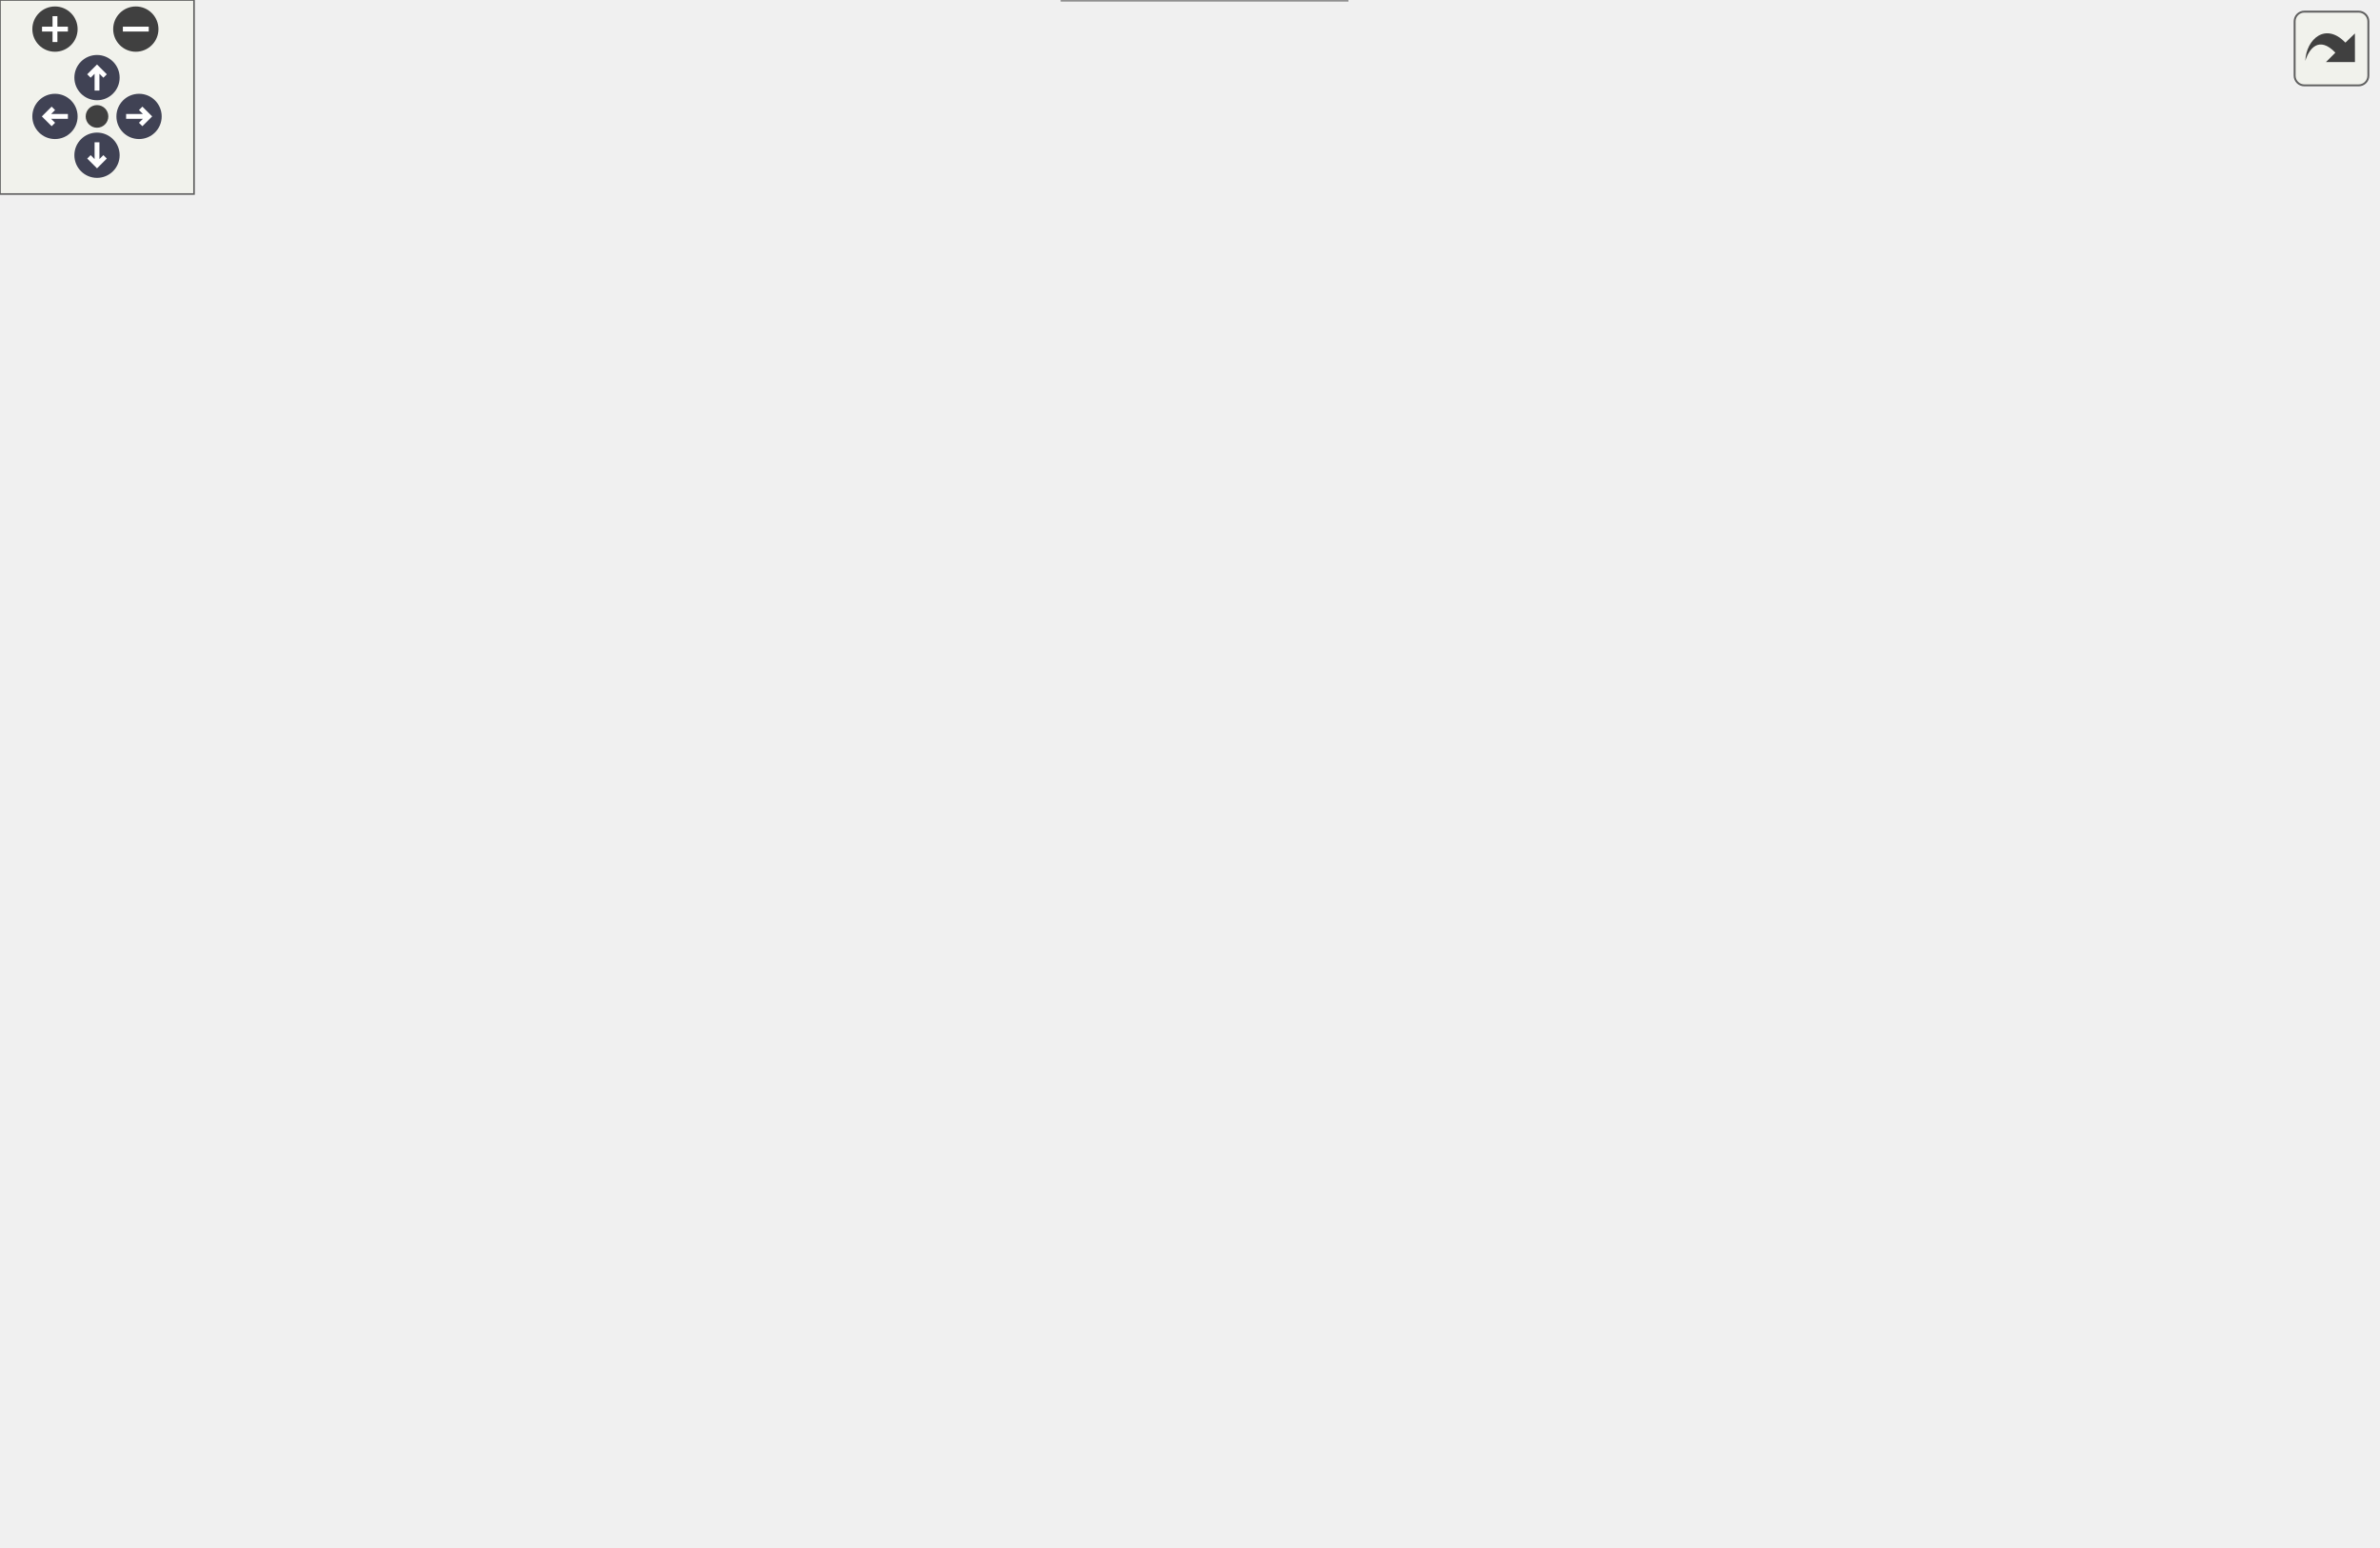
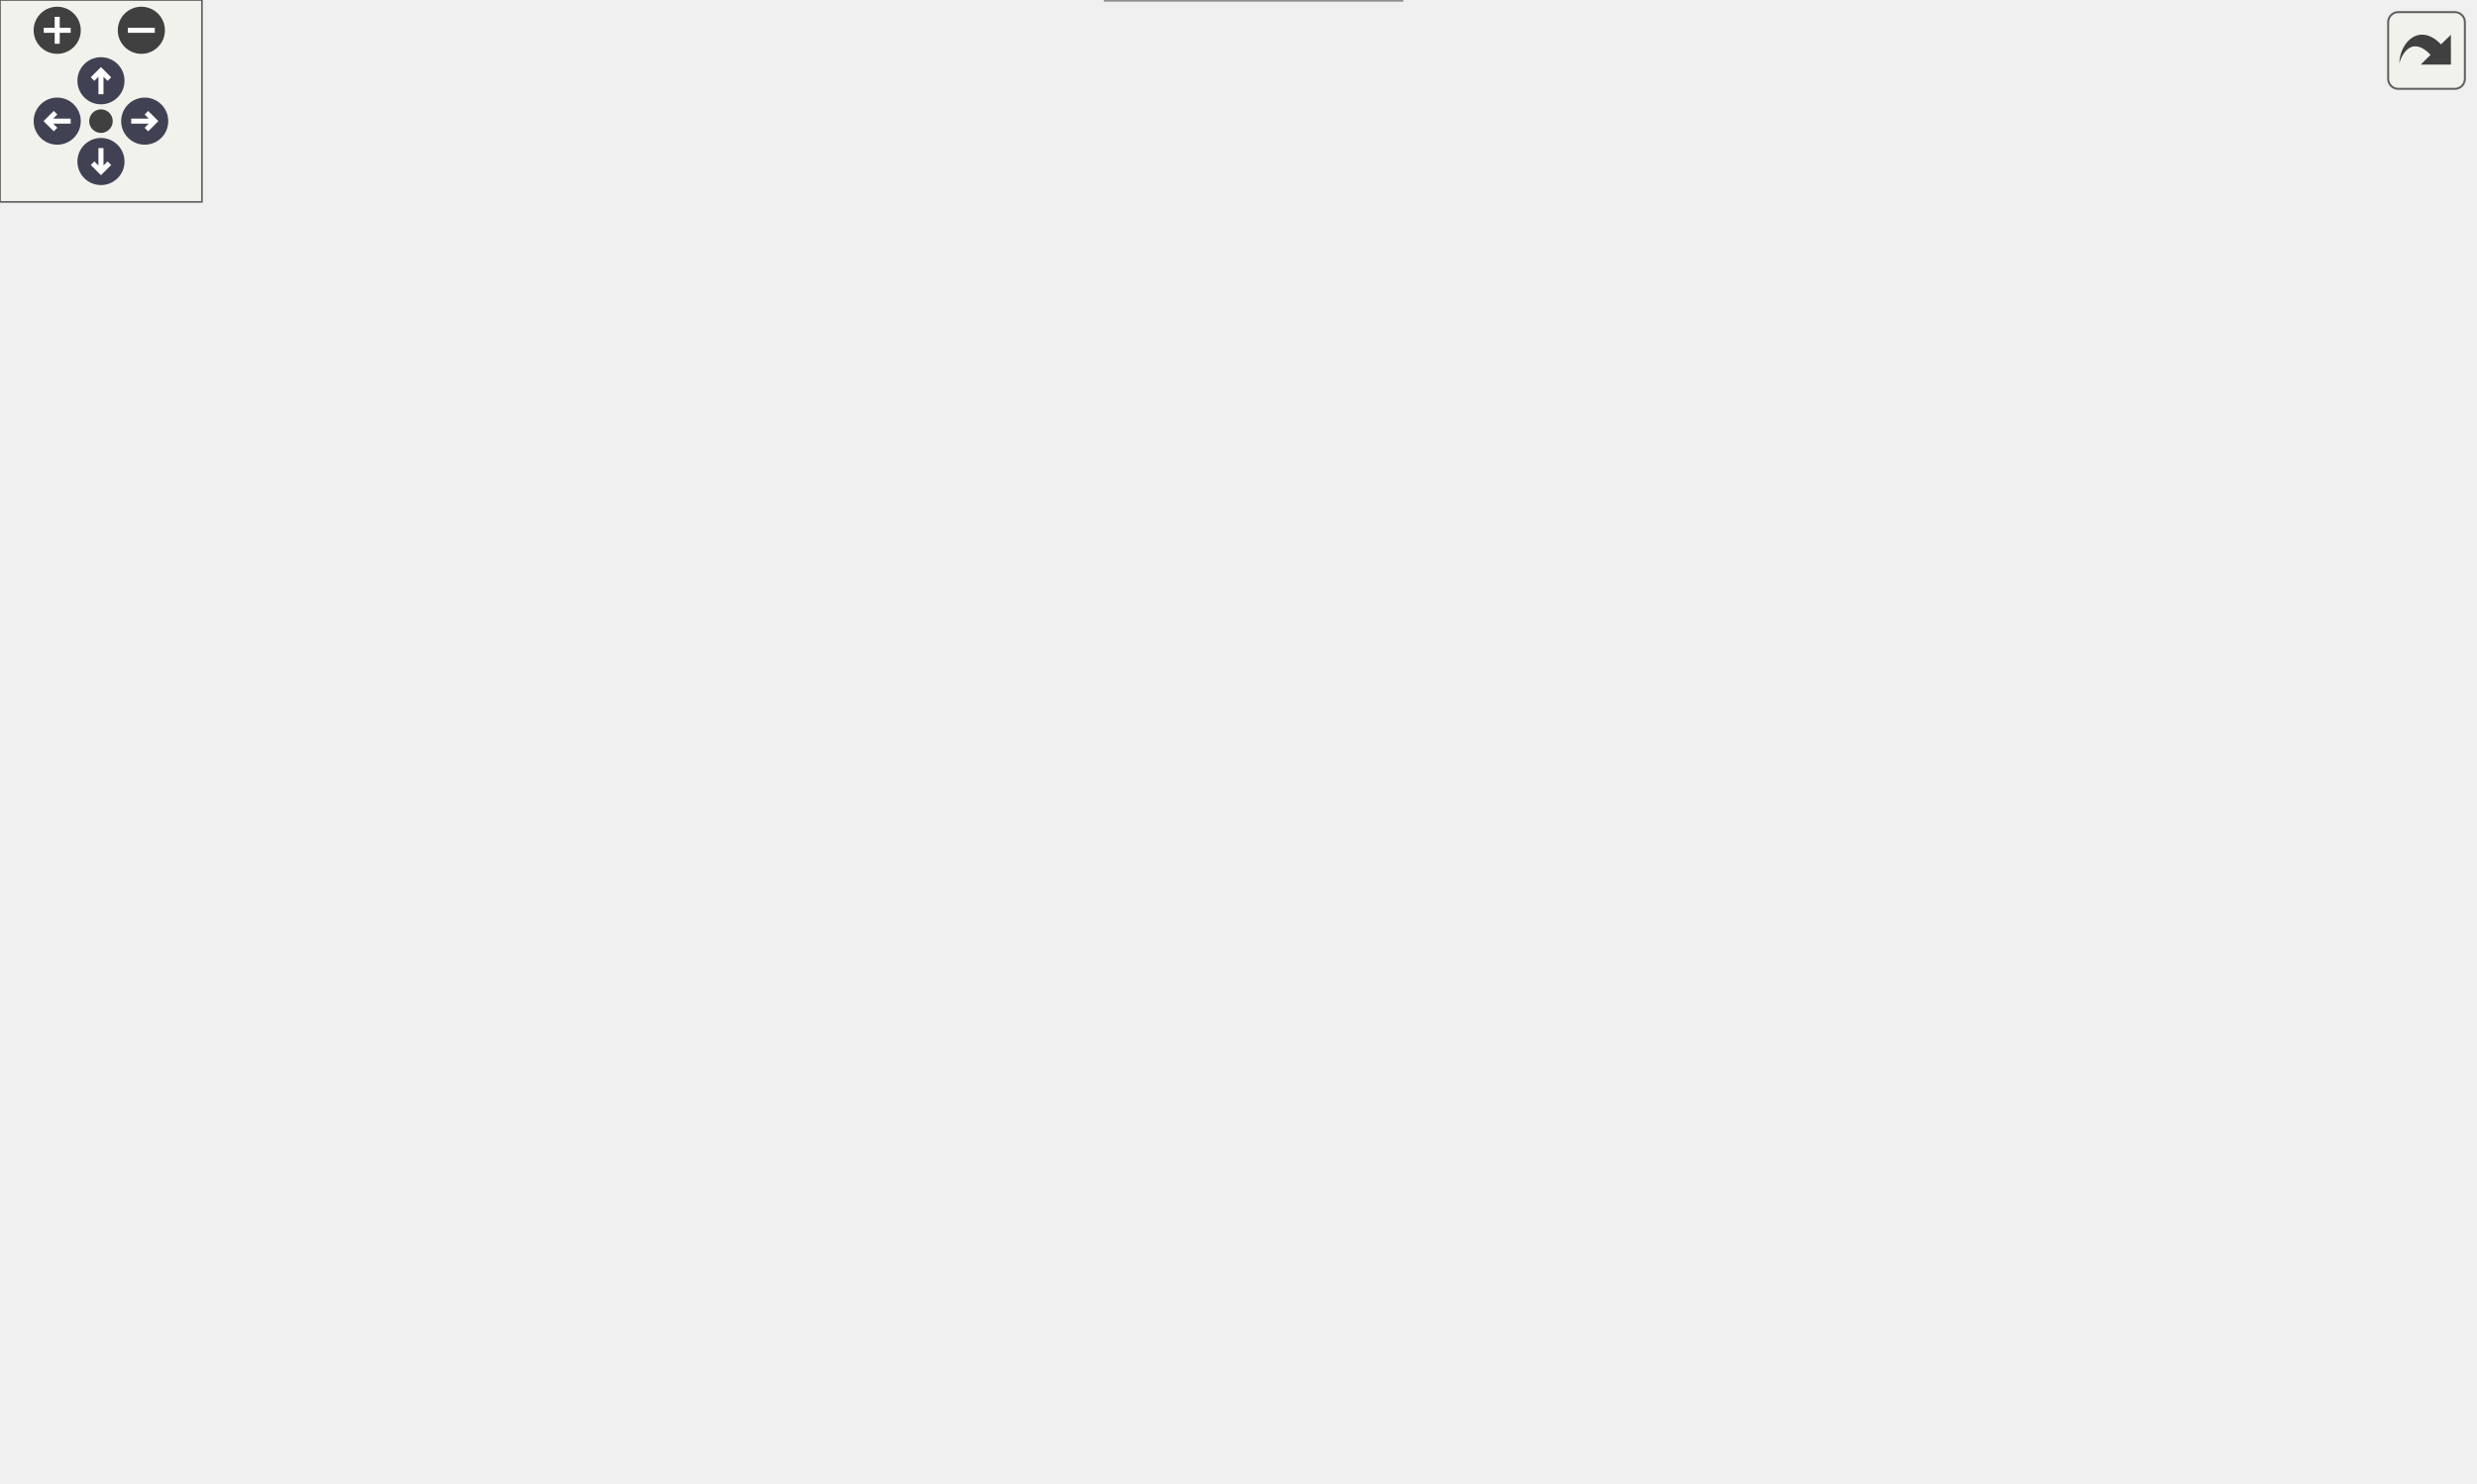
<svg xmlns="http://www.w3.org/2000/svg" xmlns:xlink="http://www.w3.org/1999/xlink" id="main" version="1.1" xml:space="preserve">
  <style type="text/css">
.node, .edge {opacity: 0.7;}
.node.selected, .edge.selected {opacity: 1;}
.edge:hover path { stroke: red; }
.edge:hover polygon { stroke: red; fill: red; }
</style>
  <defs>
    <circle id="rim" cx="0" cy="0" r="7" />
    <circle id="rim2" cx="0" cy="0" r="3.5" />
    <g id="zoomPlus">
      <use xlink:href="#rim" fill="#404040">
        <set attributeName="fill" to="#808080" begin="zoomplus.mouseover" end="zoomplus.mouseout" />
      </use>
      <path d="M-4,0h8M0,-4v8" fill="none" stroke="white" stroke-width="1.5" pointer-events="none" />
    </g>
    <g id="zoomMin">
      <use xlink:href="#rim" fill="#404040">
        <set attributeName="fill" to="#808080" begin="zoomminus.mouseover" end="zoomminus.mouseout" />
      </use>
      <path d="M-4,0h8" fill="none" stroke="white" stroke-width="1.5" pointer-events="none" />
    </g>
    <g id="arrowUp" transform="translate(30 24)">
      <use xlink:href="#rim" />
      <path pointer-events="none" fill="none" stroke="white" stroke-width="1.5" d="M0,-3.0v7 M-2.5,-0.5L0,-3.0L2.5,-0.5" />
    </g>
    <g id="arrowRight" transform="rotate(90) translate(36 -43)">
      <use xlink:href="#rim" />
      <path pointer-events="none" fill="none" stroke="white" stroke-width="1.5" d="M0,-3.0v7 M-2.5,-0.5L0,-3.0L2.5,-0.5" />
    </g>
    <g id="arrowDown" transform="rotate(180) translate(-30 -48)">
      <use xlink:href="#rim" />
      <path pointer-events="none" fill="none" stroke="white" stroke-width="1.5" d="M0,-3.0v7 M-2.5,-0.5L0,-3.0L2.5,-0.5" />
    </g>
    <g id="arrowLeft" transform="rotate(270) translate(-36 17)">
      <use xlink:href="#rim" />
      <path pointer-events="none" fill="none" stroke="white" stroke-width="1.5" d="M0,-3.0v7 M-2.5,-0.5L0,-3.0L2.5,-0.5" />
    </g>
    <g id="resetDef">
      <use xlink:href="#rim2" fill="#404040">
        <set attributeName="fill" to="#808080" begin="reset.mouseover" end="reset.mouseout" />
      </use>
    </g>
  </defs>
  <svg id="graph" class="graph">
    <g id="viewport">
      <g id="Node000001" class="node">
        <g id="a_Node000001">
          <a xlink:title="Generates a new unique ComponentTypeID.">
-             <polygon fill="#999999" stroke="#666666" points="735,-223 609,-223 609,-204 735,-204 735,-223" />
-             <text text-anchor="middle" x="672" y="-211" font-family="Helvetica,sans-Serif" font-size="10.00">newComponentTypeID</text>
+             <polygon fill="#999999" stroke="#666666" points="735,-205 609,-205 609,-186 735,-186 735,-205" />
+             <text text-anchor="middle" x="672" y="-193" font-family="Helvetica,sans-Serif" font-size="10.00">newComponentTypeID</text>
          </a>
        </g>
      </g>
      <g id="Node000002" class="node">
        <g id="a_Node000002">
          <a xlink:href="engine_2ecs_2ecs_8hpp.html#a5a868f82168f3b251aa7ca758686125c" target="_top" xlink:title="Retrieves the unique ID for a given component type.">
-             <polygon fill="white" stroke="#666666" points="573,-223 474,-223 474,-204 573,-204 573,-223" />
-             <text text-anchor="middle" x="523.5" y="-211" font-family="Helvetica,sans-Serif" font-size="10.00">getComponentID</text>
+             <polygon fill="white" stroke="#666666" points="573,-205 474,-205 474,-186 573,-186 573,-205" />
+             <text text-anchor="middle" x="523.5" y="-193" font-family="Helvetica,sans-Serif" font-size="10.00">getComponentID</text>
          </a>
        </g>
      </g>
      <g id="edge1_Node000001_Node000002" class="edge">
        <g id="a_edge1_Node000001_Node000002">
          <a xlink:title=" ">
-             <path fill="none" stroke="#63b8ff" d="M598.8,-213.5C590.2,-213.5 581.57,-213.5 573.4,-213.5" />
-             <polygon fill="#63b8ff" stroke="#63b8ff" points="598.87,-217 608.87,-213.5 598.87,-210 598.87,-217" />
+             <path fill="none" stroke="#63b8ff" d="M598.8,-195.5C590.2,-195.5 581.57,-195.5 573.4,-195.5" />
+             <polygon fill="#63b8ff" stroke="#63b8ff" points="598.87,-199 608.87,-195.5 598.87,-192 598.87,-199" />
          </a>
        </g>
      </g>
      <g id="Node000003" class="node">
        <g id="a_Node000003">
          <a xlink:href="classServer.html#aac4110712ec347909be9bd4a5140ac4f" target="_top" xlink:title=" ">
-             <polygon fill="white" stroke="#666666" points="425.5,-391 319.5,-391 319.5,-372 425.5,-372 425.5,-391" />
-             <text text-anchor="middle" x="372.5" y="-379" font-family="Helvetica,sans-Serif" font-size="10.00">Server::applyInput</text>
+             <polygon fill="white" stroke="#666666" points="425.5,-354 319.5,-354 319.5,-335 425.5,-335 425.5,-354" />
+             <text text-anchor="middle" x="372.5" y="-342" font-family="Helvetica,sans-Serif" font-size="10.00">Server::applyInput</text>
          </a>
        </g>
      </g>
      <g id="edge2_Node000002_Node000003" class="edge">
        <g id="a_edge2_Node000002_Node000003">
          <a xlink:title=" ">
-             <path fill="none" stroke="#63b8ff" d="M516.82,-233.29C506.55,-265.51 481.76,-329.19 438,-363.5 433.61,-366.94 428.6,-369.73 423.35,-371.98" />
-             <polygon fill="#63b8ff" stroke="#63b8ff" points="520.3,-233.88 519.86,-223.3 513.6,-231.85 520.3,-233.88" />
+             <path fill="none" stroke="#63b8ff" d="M515.3,-214.79C503.57,-243.53 477.61,-297.32 438,-326.5 433.32,-329.95 428.01,-332.74 422.49,-334.99" />
+             <polygon fill="#63b8ff" stroke="#63b8ff" points="518.7,-215.69 519.09,-205.11 512.19,-213.14 518.7,-215.69" />
          </a>
        </g>
      </g>
      <g id="Node000004" class="node">
        <g id="a_Node000004">
          <a xlink:href="classServer.html#aeee363eaf9f494aa542f2e0ad1d7813b" target="_top" xlink:title=" ">
-             <polygon fill="white" stroke="#666666" points="271,-372 149,-372 149,-353 271,-353 271,-372" />
-             <text text-anchor="middle" x="210" y="-360" font-family="Helvetica,sans-Serif" font-size="10.00">Server::processInputs</text>
+             <polygon fill="white" stroke="#666666" points="271,-335 149,-335 149,-316 271,-316 271,-335" />
+             <text text-anchor="middle" x="210" y="-323" font-family="Helvetica,sans-Serif" font-size="10.00">Server::processInputs</text>
          </a>
        </g>
      </g>
      <g id="edge9_Node000002_Node000004" class="edge">
        <g id="a_edge9_Node000002_Node000004">
          <a xlink:title=" ">
-             <path fill="none" stroke="#63b8ff" d="M520.43,-233.2C515.05,-273.04 496.7,-362.61 438,-400.5 369.51,-444.71 266.03,-394.33 226.82,-372.04" />
-             <polygon fill="#63b8ff" stroke="#63b8ff" points="523.92,-233.51 521.64,-223.16 516.97,-232.66 523.92,-233.51" />
+             <path fill="none" stroke="#63b8ff" d="M519.42,-214.99C512.44,-251.71 491.65,-330.43 438,-363.5 368.78,-406.17 266.17,-356.99 226.99,-335.02" />
+             <polygon fill="#63b8ff" stroke="#63b8ff" points="522.88,-215.49 521.16,-205.04 515.99,-214.28 522.88,-215.49" />
          </a>
        </g>
      </g>
      <g id="Node000005" class="node">
        <g id="a_Node000005">
          <a xlink:href="classServer.html#af36f3a832531844b5f18d40c6db22cc9" target="_top" xlink:title=" ">
-             <polygon fill="white" stroke="#666666" points="261,-242 159,-242 159,-223 261,-223 261,-242" />
-             <text text-anchor="middle" x="210" y="-230" font-family="Helvetica,sans-Serif" font-size="10.00">Server::broadcast</text>
+             <polygon fill="white" stroke="#666666" points="261,-205 159,-205 159,-186 261,-186 261,-205" />
+             <text text-anchor="middle" x="210" y="-193" font-family="Helvetica,sans-Serif" font-size="10.00">Server::broadcast</text>
          </a>
        </g>
      </g>
      <g id="edge4_Node000002_Node000005" class="edge">
        <g id="a_edge4_Node000002_Node000005">
          <a xlink:title=" ">
-             <path fill="none" stroke="#63b8ff" d="M463.63,-217.09C405.13,-220.66 316.37,-226.07 261.13,-229.44" />
-             <polygon fill="#63b8ff" stroke="#63b8ff" points="464.06,-220.57 473.83,-216.47 463.63,-213.58 464.06,-220.57" />
+             <path fill="none" stroke="#63b8ff" d="M463.63,-195.5C405.13,-195.5 316.37,-195.5 261.13,-195.5" />
+             <polygon fill="#63b8ff" stroke="#63b8ff" points="463.83,-199 473.83,-195.5 463.83,-192 463.83,-199" />
          </a>
        </g>
      </g>
      <g id="Node000006" class="node">
        <g id="a_Node000006">
          <a xlink:href="classSerializer.html#aecc21abd02f735d072a7f5ac997e6d4e" target="_top" xlink:title=" ">
-             <polygon fill="white" stroke="#666666" points="433.5,-167 311.5,-167 311.5,-148 433.5,-148 433.5,-167" />
-             <text text-anchor="middle" x="372.5" y="-155" font-family="Helvetica,sans-Serif" font-size="10.00">Serializer::deserialize</text>
+             <polygon fill="white" stroke="#666666" points="433.5,-130 311.5,-130 311.5,-111 433.5,-111 433.5,-130" />
+             <text text-anchor="middle" x="372.5" y="-118" font-family="Helvetica,sans-Serif" font-size="10.00">Serializer::deserialize</text>
          </a>
        </g>
      </g>
      <g id="edge5_Node000002_Node000006" class="edge">
        <g id="a_edge5_Node000002_Node000006">
          <a xlink:title=" ">
-             <path fill="none" stroke="#63b8ff" d="M493.95,-199.37C477.78,-191.69 457.04,-182.39 438,-175.5 429.47,-172.41 420.16,-169.54 411.32,-167.03" />
-             <polygon fill="#63b8ff" stroke="#63b8ff" points="492.85,-202.72 503.38,-203.9 495.88,-196.41 492.85,-202.72" />
+             <path fill="none" stroke="#63b8ff" d="M502.65,-179.4C486.19,-166.74 461.72,-149.46 438,-138.5 430.82,-135.18 422.91,-132.36 415.15,-130" />
+             <polygon fill="#63b8ff" stroke="#63b8ff" points="500.89,-182.47 510.92,-185.89 505.21,-176.96 500.89,-182.47" />
          </a>
        </g>
      </g>
      <g id="Node000007" class="node">
        <g id="a_Node000007">
          <a xlink:href="classServer.html#a167f3f27856b0e3c707f4f98c0bb75be" target="_top" xlink:title=" ">
-             <polygon fill="white" stroke="#666666" points="438,-354 307,-354 307,-335 438,-335 438,-354" />
-             <text text-anchor="middle" x="372.5" y="-342" font-family="Helvetica,sans-Serif" font-size="10.00">Server::entityForClients</text>
+             <polygon fill="white" stroke="#666666" points="438,-317 307,-317 307,-298 438,-298 438,-317" />
+             <text text-anchor="middle" x="372.5" y="-305" font-family="Helvetica,sans-Serif" font-size="10.00">Server::entityForClients</text>
          </a>
        </g>
      </g>
      <g id="edge6_Node000002_Node000007" class="edge">
        <g id="a_edge6_Node000002_Node000007">
          <a xlink:title=" ">
-             <path fill="none" stroke="#63b8ff" d="M513.47,-232.29C500.37,-257.53 473.71,-302.05 438,-326.5 433.01,-329.92 427.39,-332.69 421.6,-334.93" />
-             <polygon fill="#63b8ff" stroke="#63b8ff" points="516.75,-233.56 518.1,-223.05 510.49,-230.42 516.75,-233.56" />
+             <path fill="none" stroke="#63b8ff" d="M511,-213.59C496.52,-234.89 469.67,-269.85 438,-289.5 432.47,-292.93 426.27,-295.72 419.96,-297.99" />
+             <polygon fill="#63b8ff" stroke="#63b8ff" points="514,-215.4 516.59,-205.12 508.15,-211.54 514,-215.4" />
          </a>
        </g>
      </g>
      <g id="Node000008" class="node">
        <g id="a_Node000008">
          <a xlink:href="NetworkProtocol_8hpp.html#a31decf49dac3ae6a95dd28cb3607e37e" target="_top" xlink:title=" ">
-             <polygon fill="white" stroke="#666666" points="411,-130 334,-130 334,-111 411,-111 411,-130" />
-             <text text-anchor="middle" x="372.5" y="-118" font-family="Helvetica,sans-Serif" font-size="10.00">IsTickNewer</text>
+             <polygon fill="white" stroke="#666666" points="411,-93 334,-93 334,-74 411,-74 411,-93" />
+             <text text-anchor="middle" x="372.5" y="-81" font-family="Helvetica,sans-Serif" font-size="10.00">IsTickNewer</text>
          </a>
        </g>
      </g>
      <g id="edge8_Node000002_Node000008" class="edge">
        <g id="a_edge8_Node000002_Node000008">
          <a xlink:title=" ">
-             <path fill="none" stroke="#63b8ff" d="M507.6,-196.33C491.91,-179.29 465.68,-153.59 438,-138.5 429.73,-133.99 420.24,-130.54 411.12,-127.92" />
-             <polygon fill="#63b8ff" stroke="#63b8ff" points="505.13,-198.82 514.41,-203.92 510.33,-194.14 505.13,-198.82" />
+             <path fill="none" stroke="#63b8ff" d="M511,-177.41C496.52,-156.11 469.67,-121.15 438,-101.5 429.9,-96.47 420.37,-92.82 411.16,-90.18" />
+             <polygon fill="#63b8ff" stroke="#63b8ff" points="508.15,-179.46 516.59,-185.88 514,-175.6 508.15,-179.46" />
          </a>
        </g>
      </g>
      <g id="Node000009" class="node">
        <g id="a_Node000009">
          <a xlink:href="classSafeQueue.html#ae51181f65378234bf3a0f66a86d4b33a" target="_top" xlink:title=" ">
-             <polygon fill="white" stroke="#666666" points="422,-204 323,-204 323,-185 422,-185 422,-204" />
-             <text text-anchor="middle" x="372.5" y="-192" font-family="Helvetica,sans-Serif" font-size="10.00">SafeQueue::push</text>
+             <polygon fill="white" stroke="#666666" points="422,-167 323,-167 323,-148 422,-148 422,-167" />
+             <text text-anchor="middle" x="372.5" y="-155" font-family="Helvetica,sans-Serif" font-size="10.00">SafeQueue::push</text>
          </a>
        </g>
      </g>
      <g id="edge10_Node000002_Node000009" class="edge">
        <g id="a_edge10_Node000002_Node000009">
          <a xlink:title=" ">
-             <path fill="none" stroke="#63b8ff" d="M463.42,-205.97C449.73,-204.22 435.32,-202.38 422.14,-200.7" />
-             <polygon fill="#63b8ff" stroke="#63b8ff" points="463.35,-209.49 473.71,-207.28 464.23,-202.54 463.35,-209.49" />
+             <path fill="none" stroke="#63b8ff" d="M475.01,-183.39C454.26,-178.1 430.27,-171.98 410.83,-167.02" />
+             <polygon fill="#63b8ff" stroke="#63b8ff" points="474.35,-186.83 484.9,-185.91 476.08,-180.05 474.35,-186.83" />
          </a>
        </g>
      </g>
      <g id="Node000011" class="node">
        <g id="a_Node000011">
          <a xlink:href="classSerializer.html#a8a16d22eb8292ced21de7bef62576ccf" target="_top" xlink:title=" ">
-             <polygon fill="white" stroke="#666666" points="427.5,-93 317.5,-93 317.5,-74 427.5,-74 427.5,-93" />
-             <text text-anchor="middle" x="372.5" y="-81" font-family="Helvetica,sans-Serif" font-size="10.00">Serializer::serialize</text>
+             <polygon fill="white" stroke="#666666" points="427.5,-56 317.5,-56 317.5,-37 427.5,-37 427.5,-56" />
+             <text text-anchor="middle" x="372.5" y="-44" font-family="Helvetica,sans-Serif" font-size="10.00">Serializer::serialize</text>
          </a>
        </g>
      </g>
      <g id="edge13_Node000002_Node000011" class="edge">
        <g id="a_edge13_Node000002_Node000011">
          <a xlink:title=" ">
-             <path fill="none" stroke="#63b8ff" d="M513.23,-194.5C500.01,-169.42 473.38,-125.62 438,-101.5 433,-98.1 427.38,-95.33 421.58,-93.09" />
-             <polygon fill="#63b8ff" stroke="#63b8ff" points="510.26,-196.38 517.92,-203.71 516.5,-193.21 510.26,-196.38" />
+             <path fill="none" stroke="#63b8ff" d="M515.3,-176.21C503.57,-147.47 477.61,-93.68 438,-64.5 433.32,-61.05 428.01,-58.26 422.49,-56.01" />
+             <polygon fill="#63b8ff" stroke="#63b8ff" points="512.19,-177.86 519.09,-185.89 518.7,-175.31 512.19,-177.86" />
          </a>
        </g>
      </g>
      <g id="Node000012" class="node">
        <g id="a_Node000012">
-           <a xlink:href="classServer.html#afdc204b21eae699fb44042665c44bbd0" target="_top" xlink:title=" ">
-             <polygon fill="white" stroke="#666666" points="415.5,-56 329.5,-56 329.5,-37 415.5,-37 415.5,-56" />
-             <text text-anchor="middle" x="372.5" y="-44" font-family="Helvetica,sans-Serif" font-size="10.00">Server::Server</text>
+           <a xlink:href="classSafeQueue.html#ab2f40bad1a39f332c1a8c7b4e858b190" target="_top" xlink:title=" ">
+             <polygon fill="white" stroke="#666666" points="426,-280 319,-280 319,-261 426,-261 426,-280" />
+             <text text-anchor="middle" x="372.5" y="-268" font-family="Helvetica,sans-Serif" font-size="10.00">SafeQueue::tryPop</text>
          </a>
        </g>
      </g>
      <g id="edge14_Node000002_Node000012" class="edge">
        <g id="a_edge14_Node000002_Node000012">
          <a xlink:title=" ">
-             <path fill="none" stroke="#63b8ff" d="M516.79,-193.84C506.45,-161.83 481.59,-98.58 438,-64.5 431.5,-59.42 423.64,-55.77 415.68,-53.15" />
-             <polygon fill="#63b8ff" stroke="#63b8ff" points="513.55,-195.24 519.84,-203.77 520.24,-193.18 513.55,-195.24" />
-           </a>
-         </g>
-       </g>
-       <g id="Node000013" class="node">
-         <g id="a_Node000013">
-           <a xlink:href="classSafeQueue.html#ab2f40bad1a39f332c1a8c7b4e858b190" target="_top" xlink:title=" ">
-             <polygon fill="white" stroke="#666666" points="426,-317 319,-317 319,-298 426,-298 426,-317" />
-             <text text-anchor="middle" x="372.5" y="-305" font-family="Helvetica,sans-Serif" font-size="10.00">SafeQueue::tryPop</text>
-           </a>
-         </g>
-       </g>
-       <g id="edge15_Node000002_Node000013" class="edge">
-         <g id="a_edge15_Node000002_Node000013">
-           <a xlink:title=" ">
-             <path fill="none" stroke="#63b8ff" d="M507.64,-230.91C491.99,-248.19 465.79,-274.23 438,-289.5 431.89,-292.86 425.1,-295.63 418.28,-297.91" />
-             <polygon fill="#63b8ff" stroke="#63b8ff" points="510.44,-233.03 514.44,-223.22 505.2,-228.39 510.44,-233.03" />
-           </a>
-         </g>
-       </g>
-       <g id="Node000016" class="node">
-         <g id="a_Node000016">
+             <path fill="none" stroke="#63b8ff" d="M502.65,-211.6C486.19,-224.26 461.72,-241.54 438,-252.5 430.82,-255.82 422.91,-258.64 415.15,-261" />
+             <polygon fill="#63b8ff" stroke="#63b8ff" points="505.21,-214.04 510.92,-205.11 500.89,-208.53 505.21,-214.04" />
+           </a>
+         </g>
+       </g>
+       <g id="Node000015" class="node">
+         <g id="a_Node000015">
          <a xlink:href="classServer.html#af7b0a4370ac2c1e573f292870adfa81c" target="_top" xlink:title=" ">
            <polygon fill="white" stroke="#666666" points="416.5,-19 328.5,-19 328.5,0 416.5,0 416.5,-19" />
            <text text-anchor="middle" x="372.5" y="-7" font-family="Helvetica,sans-Serif" font-size="10.00">Server::update</text>
          </a>
        </g>
      </g>
+       <g id="edge20_Node000002_Node000015" class="edge">
+         <g id="a_edge20_Node000002_Node000015">
+           <a xlink:title=" ">
+             <path fill="none" stroke="#63b8ff" d="M518.15,-175.84C509.34,-140.67 486,-66.99 438,-27.5 431.81,-22.4 424.26,-18.75 416.55,-16.12" />
+             <polygon fill="#63b8ff" stroke="#63b8ff" points="514.8,-176.89 520.52,-185.81 521.62,-175.27 514.8,-176.89" />
+           </a>
+         </g>
+       </g>
+       <g id="Node000016" class="node">
+         <g id="a_Node000016">
+           <a xlink:href="classTimer.html#a5dfc60401871aa32cfe0ca0a775f31fa" target="_top" xlink:title=" ">
+             <polygon fill="white" stroke="#666666" points="428.5,-243 316.5,-243 316.5,-224 428.5,-224 428.5,-243" />
+             <text text-anchor="middle" x="372.5" y="-231" font-family="Helvetica,sans-Serif" font-size="10.00">Timer::updateClock</text>
+           </a>
+         </g>
+       </g>
      <g id="edge21_Node000002_Node000016" class="edge">
        <g id="a_edge21_Node000002_Node000016">
          <a xlink:title=" ">
-             <path fill="none" stroke="#63b8ff" d="M519.12,-193.36C511.62,-155.16 490,-72.04 438,-27.5 431.91,-22.28 424.41,-18.57 416.72,-15.93" />
-             <polygon fill="#63b8ff" stroke="#63b8ff" points="515.76,-194.47 521.01,-203.68 522.65,-193.21 515.76,-194.47" />
-           </a>
-         </g>
-       </g>
-       <g id="Node000017" class="node">
-         <g id="a_Node000017">
-           <a xlink:href="classTimer.html#a5dfc60401871aa32cfe0ca0a775f31fa" target="_top" xlink:title=" ">
-             <polygon fill="white" stroke="#666666" points="428.5,-280 316.5,-280 316.5,-261 428.5,-261 428.5,-280" />
-             <text text-anchor="middle" x="372.5" y="-268" font-family="Helvetica,sans-Serif" font-size="10.00">Timer::updateClock</text>
-           </a>
-         </g>
-       </g>
-       <g id="edge22_Node000002_Node000017" class="edge">
-         <g id="a_edge22_Node000002_Node000017">
-           <a xlink:title=" ">
-             <path fill="none" stroke="#63b8ff" d="M488.51,-226.92C473.11,-232.96 454.66,-240.15 438,-246.5 425.38,-251.31 411.34,-256.55 399.58,-260.9" />
-             <polygon fill="#63b8ff" stroke="#63b8ff" points="490.11,-230.05 498.14,-223.14 487.55,-223.54 490.11,-230.05" />
+             <path fill="none" stroke="#63b8ff" d="M475.01,-207.61C454.26,-212.9 430.27,-219.02 410.83,-223.98" />
+             <polygon fill="#63b8ff" stroke="#63b8ff" points="476.08,-210.95 484.9,-205.09 474.35,-204.17 476.08,-210.95" />
          </a>
        </g>
      </g>
      <g id="edge3_Node000003_Node000004" class="edge">
        <g id="a_edge3_Node000003_Node000004">
          <a xlink:title=" ">
-             <path fill="none" stroke="#63b8ff" d="M309.1,-374.11C296.65,-372.64 283.59,-371.09 271.21,-369.63" />
-             <polygon fill="#63b8ff" stroke="#63b8ff" points="309.05,-377.63 319.39,-375.33 309.87,-370.68 309.05,-377.63" />
+             <path fill="none" stroke="#63b8ff" d="M309.1,-337.11C296.65,-335.64 283.59,-334.09 271.21,-332.63" />
+             <polygon fill="#63b8ff" stroke="#63b8ff" points="309.05,-340.63 319.39,-338.33 309.87,-333.68 309.05,-340.63" />
          </a>
        </g>
      </g>
      <g id="edge7_Node000007_Node000004" class="edge">
        <g id="a_edge7_Node000007_Node000004">
          <a xlink:title=" ">
-             <path fill="none" stroke="#63b8ff" d="M296.69,-352.89C288.12,-353.85 279.47,-354.82 271.13,-355.76" />
-             <polygon fill="#63b8ff" stroke="#63b8ff" points="297.13,-356.36 306.68,-351.77 296.35,-349.41 297.13,-356.36" />
+             <path fill="none" stroke="#63b8ff" d="M296.69,-315.89C288.12,-316.85 279.47,-317.82 271.13,-318.76" />
+             <polygon fill="#63b8ff" stroke="#63b8ff" points="297.13,-319.36 306.68,-314.77 296.35,-312.41 297.13,-319.36" />
          </a>
        </g>
      </g>
      <g id="edge11_Node000009_Node000005" class="edge">
        <g id="a_edge11_Node000009_Node000005">
          <a xlink:title=" ">
-             <path fill="none" stroke="#63b8ff" d="M321.25,-206.4C298.69,-211.74 272.44,-217.95 251.21,-222.98" />
-             <polygon fill="#63b8ff" stroke="#63b8ff" points="322.07,-209.8 331,-204.09 320.46,-202.99 322.07,-209.8" />
+             <path fill="none" stroke="#63b8ff" d="M321.25,-169.4C298.69,-174.74 272.44,-180.95 251.21,-185.98" />
+             <polygon fill="#63b8ff" stroke="#63b8ff" points="322.07,-172.8 331,-167.09 320.46,-165.99 322.07,-172.8" />
          </a>
        </g>
      </g>
      <g id="Node000010" class="node">
        <g id="a_Node000010">
          <a xlink:href="classClient.html#a643ed09341f07f8c81696741f2d2ca07" target="_top" xlink:title=" ">
-             <polygon fill="white" stroke="#666666" points="266.5,-204 153.5,-204 153.5,-185 266.5,-185 266.5,-204" />
-             <text text-anchor="middle" x="210" y="-192" font-family="Helvetica,sans-Serif" font-size="10.00">Client::processInput</text>
+             <polygon fill="white" stroke="#666666" points="266.5,-167 153.5,-167 153.5,-148 266.5,-148 266.5,-167" />
+             <text text-anchor="middle" x="210" y="-155" font-family="Helvetica,sans-Serif" font-size="10.00">Client::processInput</text>
          </a>
        </g>
      </g>
      <g id="edge12_Node000009_Node000010" class="edge">
        <g id="a_edge12_Node000009_Node000010">
          <a xlink:title=" ">
-             <path fill="none" stroke="#63b8ff" d="M312.71,-194.5C297.7,-194.5 281.6,-194.5 266.74,-194.5" />
-             <polygon fill="#63b8ff" stroke="#63b8ff" points="312.91,-198 322.91,-194.5 312.91,-191 312.91,-198" />
-           </a>
-         </g>
-       </g>
-       <g id="edge16_Node000013_Node000004" class="edge">
-         <g id="a_edge16_Node000013_Node000004">
-           <a xlink:title=" ">
-             <path fill="none" stroke="#63b8ff" d="M327.58,-319.97C320.67,-322.07 313.62,-324.29 307,-326.5 282.18,-334.8 254.21,-345.43 234.89,-352.99" />
-             <polygon fill="#63b8ff" stroke="#63b8ff" points="328.96,-323.21 337.55,-317 326.96,-316.51 328.96,-323.21" />
+             <path fill="none" stroke="#63b8ff" d="M312.71,-157.5C297.7,-157.5 281.6,-157.5 266.74,-157.5" />
+             <polygon fill="#63b8ff" stroke="#63b8ff" points="312.91,-161 322.91,-157.5 312.91,-154 312.91,-161" />
+           </a>
+         </g>
+       </g>
+       <g id="edge15_Node000012_Node000004" class="edge">
+         <g id="a_edge15_Node000012_Node000004">
+           <a xlink:title=" ">
+             <path fill="none" stroke="#63b8ff" d="M327.58,-282.97C320.67,-285.07 313.62,-287.29 307,-289.5 282.18,-297.8 254.21,-308.43 234.89,-315.99" />
+             <polygon fill="#63b8ff" stroke="#63b8ff" points="328.96,-286.21 337.55,-280 326.96,-279.51 328.96,-286.21" />
+           </a>
+         </g>
+       </g>
+       <g id="Node000013" class="node">
+         <g id="a_Node000013">
+           <a xlink:href="classClient.html#a6e7a5e19c40bef39ae1c0f5996b8c471" target="_top" xlink:title=" ">
+             <polygon fill="white" stroke="#666666" points="252.5,-261 167.5,-261 167.5,-242 252.5,-242 252.5,-261" />
+             <text text-anchor="middle" x="210" y="-249" font-family="Helvetica,sans-Serif" font-size="10.00">Client::update</text>
+           </a>
+         </g>
+       </g>
+       <g id="edge16_Node000012_Node000013" class="edge">
+         <g id="a_edge16_Node000012_Node000013">
+           <a xlink:title=" ">
+             <path fill="none" stroke="#63b8ff" d="M308.94,-263.09C290.1,-260.86 269.88,-258.47 252.73,-256.44" />
+             <polygon fill="#63b8ff" stroke="#63b8ff" points="308.6,-266.58 318.95,-264.28 309.43,-259.63 308.6,-266.58" />
+           </a>
+         </g>
+       </g>
+       <g id="edge19_Node000013_Node000013" class="edge">
+         <g id="a_edge19_Node000013_Node000013">
+           <a xlink:title=" ">
+             <path fill="none" stroke="#63b8ff" d="M238.37,-269.82C237.19,-275.01 227.73,-279 210,-279 182.98,-279 175.18,-269.73 186.57,-261.08" />
+             <polygon fill="#63b8ff" stroke="#63b8ff" points="241.4,-268.06 233.43,-261.08 235.31,-271.51 241.4,-268.06" />
          </a>
        </g>
      </g>
      <g id="Node000014" class="node">
        <g id="a_Node000014">
-           <a xlink:href="classClient.html#a6e7a5e19c40bef39ae1c0f5996b8c471" target="_top" xlink:title=" ">
-             <polygon fill="white" stroke="#666666" points="252.5,-298 167.5,-298 167.5,-279 252.5,-279 252.5,-298" />
-             <text text-anchor="middle" x="210" y="-286" font-family="Helvetica,sans-Serif" font-size="10.00">Client::update</text>
+           <a xlink:href="classClient.html#ad361032d607e05a51b215e1300029bbc" target="_top" xlink:title=" ">
+             <polygon fill="white" stroke="#666666" points="113,-261 0,-261 0,-242 113,-242 113,-261" />
+             <text text-anchor="middle" x="56.5" y="-249" font-family="Helvetica,sans-Serif" font-size="10.00">Client::applyUpdate</text>
          </a>
        </g>
      </g>
      <g id="edge17_Node000013_Node000014" class="edge">
        <g id="a_edge17_Node000013_Node000014">
          <a xlink:title=" ">
-             <path fill="none" stroke="#63b8ff" d="M308.94,-300.09C290.1,-297.86 269.88,-295.47 252.73,-293.44" />
-             <polygon fill="#63b8ff" stroke="#63b8ff" points="308.6,-303.58 318.95,-301.28 309.43,-296.63 308.6,-303.58" />
-           </a>
-         </g>
-       </g>
-       <g id="edge20_Node000014_Node000014" class="edge">
-         <g id="a_edge20_Node000014_Node000014">
-           <a xlink:title=" ">
-             <path fill="none" stroke="#63b8ff" d="M238.37,-306.82C237.19,-312.01 227.73,-316 210,-316 182.98,-316 175.18,-306.73 186.57,-298.08" />
-             <polygon fill="#63b8ff" stroke="#63b8ff" points="241.4,-305.06 233.43,-298.08 235.31,-308.51 241.4,-305.06" />
-           </a>
-         </g>
-       </g>
-       <g id="Node000015" class="node">
-         <g id="a_Node000015">
-           <a xlink:href="classClient.html#ad361032d607e05a51b215e1300029bbc" target="_top" xlink:title=" ">
-             <polygon fill="white" stroke="#666666" points="113,-298 0,-298 0,-279 113,-279 113,-298" />
-             <text text-anchor="middle" x="56.5" y="-286" font-family="Helvetica,sans-Serif" font-size="10.00">Client::applyUpdate</text>
-           </a>
-         </g>
-       </g>
-       <g id="edge18_Node000014_Node000015" class="edge">
-         <g id="a_edge18_Node000014_Node000015">
-           <a xlink:title=" ">
-             <path fill="none" stroke="#63b8ff" d="M157.11,-282.06C142.91,-281.68 127.46,-281.65 113.07,-281.97" />
-             <polygon fill="#63b8ff" stroke="#63b8ff" points="157.09,-285.56 167.2,-282.39 157.32,-278.56 157.09,-285.56" />
-           </a>
-         </g>
-       </g>
-       <g id="edge19_Node000015_Node000014" class="edge">
-         <g id="a_edge19_Node000015_Node000014">
-           <a xlink:title=" ">
-             <path fill="none" stroke="#63b8ff" d="M123.27,-295.2C138.18,-295.35 153.61,-295.16 167.2,-294.61" />
-             <polygon fill="#63b8ff" stroke="#63b8ff" points="123.12,-291.69 113.07,-295.03 123.01,-298.69 123.12,-291.69" />
-           </a>
-         </g>
-       </g>
-       <g id="edge23_Node000017_Node000014" class="edge">
-         <g id="a_edge23_Node000017_Node000014">
-           <a xlink:title=" ">
-             <path fill="none" stroke="#63b8ff" d="M306.08,-277.84C288.03,-279.86 268.94,-282 252.64,-283.83" />
-             <polygon fill="#63b8ff" stroke="#63b8ff" points="306.72,-281.29 316.27,-276.69 305.94,-274.33 306.72,-281.29" />
+             <path fill="none" stroke="#63b8ff" d="M157.11,-245.06C142.91,-244.68 127.46,-244.65 113.07,-244.97" />
+             <polygon fill="#63b8ff" stroke="#63b8ff" points="157.09,-248.56 167.2,-245.39 157.32,-241.56 157.09,-248.56" />
+           </a>
+         </g>
+       </g>
+       <g id="edge18_Node000014_Node000013" class="edge">
+         <g id="a_edge18_Node000014_Node000013">
+           <a xlink:title=" ">
+             <path fill="none" stroke="#63b8ff" d="M123.27,-258.2C138.18,-258.35 153.61,-258.16 167.2,-257.61" />
+             <polygon fill="#63b8ff" stroke="#63b8ff" points="123.12,-254.69 113.07,-258.03 123.01,-261.69 123.12,-254.69" />
+           </a>
+         </g>
+       </g>
+       <g id="edge22_Node000016_Node000013" class="edge">
+         <g id="a_edge22_Node000016_Node000013">
+           <a xlink:title=" ">
+             <path fill="none" stroke="#63b8ff" d="M306.08,-240.84C288.03,-242.86 268.94,-245 252.64,-246.83" />
+             <polygon fill="#63b8ff" stroke="#63b8ff" points="306.72,-244.29 316.27,-239.69 305.94,-237.33 306.72,-244.29" />
          </a>
        </g>
      </g>
    </g>
  </svg>
  <g id="navigator" transform="translate(0 0)" fill="#404254">
    <rect fill="#f2f5e9" fill-opacity="0.5" stroke="#606060" stroke-width=".5" x="0" y="0" width="60" height="60" />
    <use id="zoomplus" xlink:href="#zoomPlus" x="17" y="9" />
    <use id="zoomminus" xlink:href="#zoomMin" x="42" y="9" />
    <use id="reset" xlink:href="#resetDef" x="30" y="36" />
    <use id="arrowup" xlink:href="#arrowUp" x="0" y="0" />
    <use id="arrowright" xlink:href="#arrowRight" x="0" y="0" />
    <use id="arrowdown" xlink:href="#arrowDown" x="0" y="0" />
    <use id="arrowleft" xlink:href="#arrowLeft" x="0" y="0" />
  </g>
  <svg viewBox="0 0 15 15" width="100%" height="30px" preserveAspectRatio="xMaxYMin meet">
    <g id="arrow_out" transform="scale(0.3 0.3)">
      <a xlink:href="engine_2ecs_2ecs_8hpp_afdb02fc115de82c93e814ac1d3a64c06_icgraph_org.svg" target="_base">
        <rect id="button" ry="5" rx="5" y="6" x="6" height="38" width="38" fill="#f2f5e9" fill-opacity="0.5" stroke="#606060" stroke-width="1.0" />
        <path id="arrow" d="M 11.5,31.437 C 11.94,20.098 22.043,11.323 32.159,21.979 L 37.069,17.246 C 37.069,17.246 37.088,32 37.088,32 L 22.16,31.978 C 22.16,31.978 26.998,27.14 26.998,27.14 C 18.529,18.264 13.292,25.23 11.5,31.437 z" style="fill:#404040;" />
      </a>
    </g>
  </svg>
  <style type="text/css">

[data-mouse-over-selected='false'] { opacity: 0.7; }
[data-mouse-over-selected='true']  { opacity: 1.0; }

</style>
</svg>
